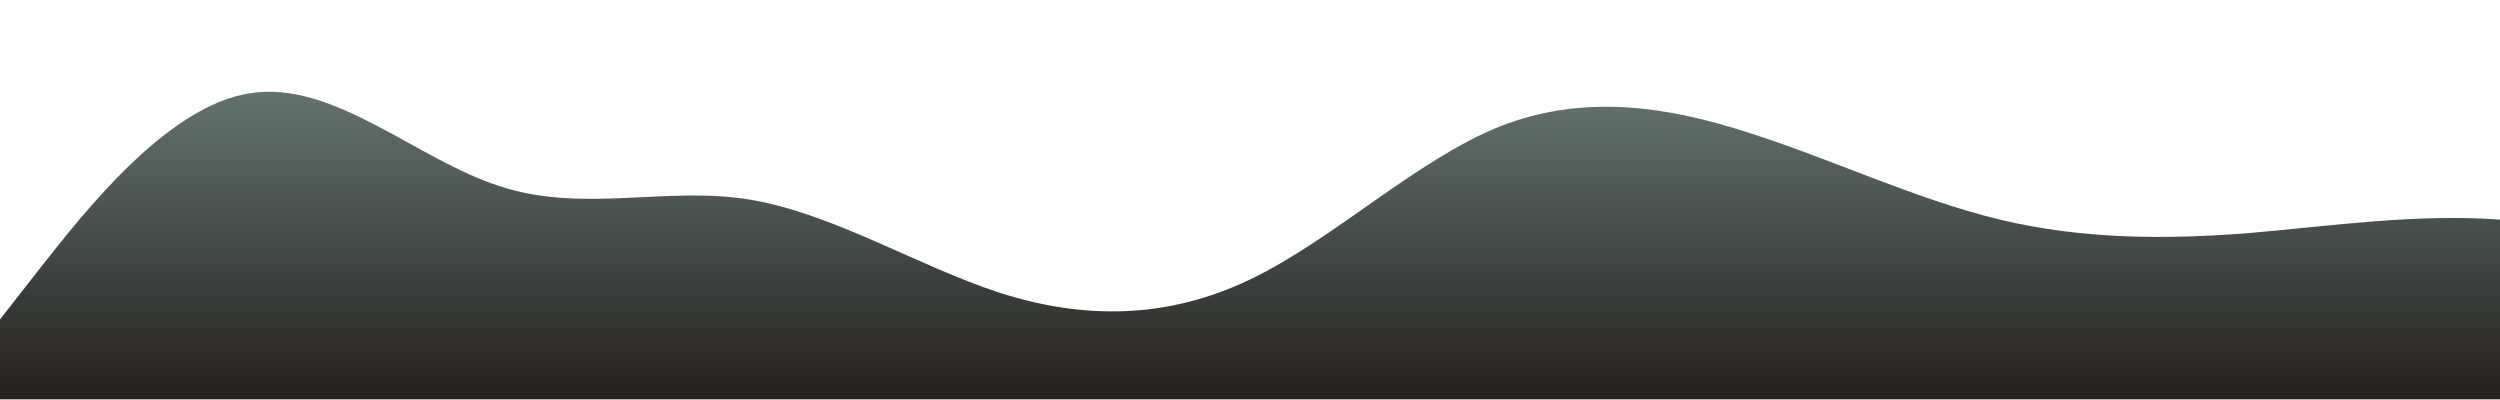
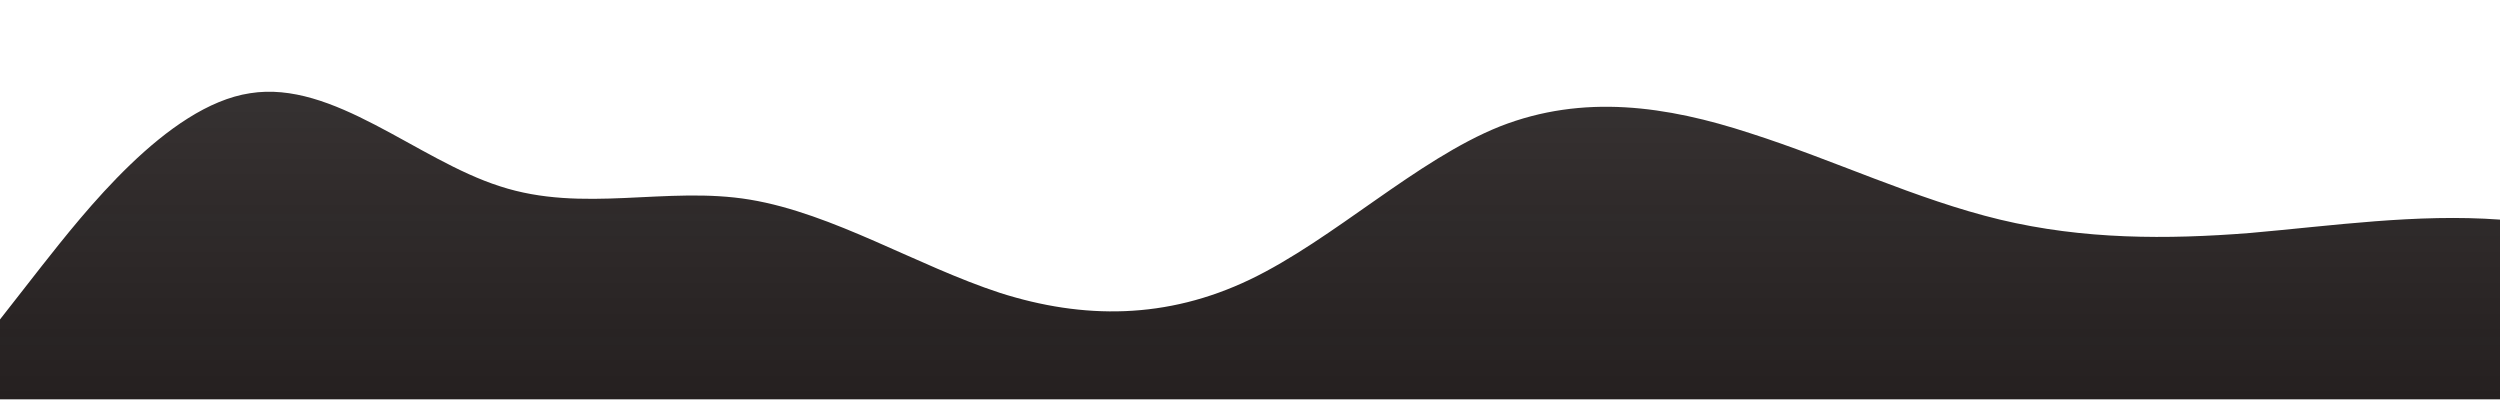
<svg xmlns="http://www.w3.org/2000/svg" id="wave" style="transform:rotate(0deg); transition: 0.3s" viewBox="0 0 1440 230" version="1.1">
  <defs>
    <linearGradient id="sw-gradient-0" x1="0" x2="0" y1="1" y2="0">
      <stop stop-color="rgba(37, 32, 32, 1)" offset="0%" />
-       <stop stop-color="#738b84" offset="100%" />
+       <stop stop-color="rgba(37, 32, 32, 0.9)" offset="100%" />
    </linearGradient>
  </defs>
  <path style="transform:translate(0, 0px); opacity:1" fill="url(#sw-gradient-0)" d="M0,184L24,153.3C48,123,96,61,144,53.7C192,46,240,92,288,107.3C336,123,384,107,432,115C480,123,528,153,576,168.7C624,184,672,184,720,161C768,138,816,92,864,72.8C912,54,960,61,1008,76.7C1056,92,1104,115,1152,126.5C1200,138,1248,138,1296,134.2C1344,130,1392,123,1440,126.5C1488,130,1536,146,1584,157.2C1632,169,1680,176,1728,149.5C1776,123,1824,61,1872,53.7C1920,46,1968,92,2016,111.2C2064,130,2112,123,2160,134.2C2208,146,2256,176,2304,176.3C2352,176,2400,146,2448,130.3C2496,115,2544,115,2592,122.7C2640,130,2688,146,2736,130.3C2784,115,2832,69,2880,42.2C2928,15,2976,8,3024,3.8C3072,0,3120,0,3168,30.7C3216,61,3264,123,3312,153.3C3360,184,3408,184,3432,184L3456,184L3456,230L3432,230C3408,230,3360,230,3312,230C3264,230,3216,230,3168,230C3120,230,3072,230,3024,230C2976,230,2928,230,2880,230C2832,230,2784,230,2736,230C2688,230,2640,230,2592,230C2544,230,2496,230,2448,230C2400,230,2352,230,2304,230C2256,230,2208,230,2160,230C2112,230,2064,230,2016,230C1968,230,1920,230,1872,230C1824,230,1776,230,1728,230C1680,230,1632,230,1584,230C1536,230,1488,230,1440,230C1392,230,1344,230,1296,230C1248,230,1200,230,1152,230C1104,230,1056,230,1008,230C960,230,912,230,864,230C816,230,768,230,720,230C672,230,624,230,576,230C528,230,480,230,432,230C384,230,336,230,288,230C240,230,192,230,144,230C96,230,48,230,24,230L0,230Z" />
</svg>
